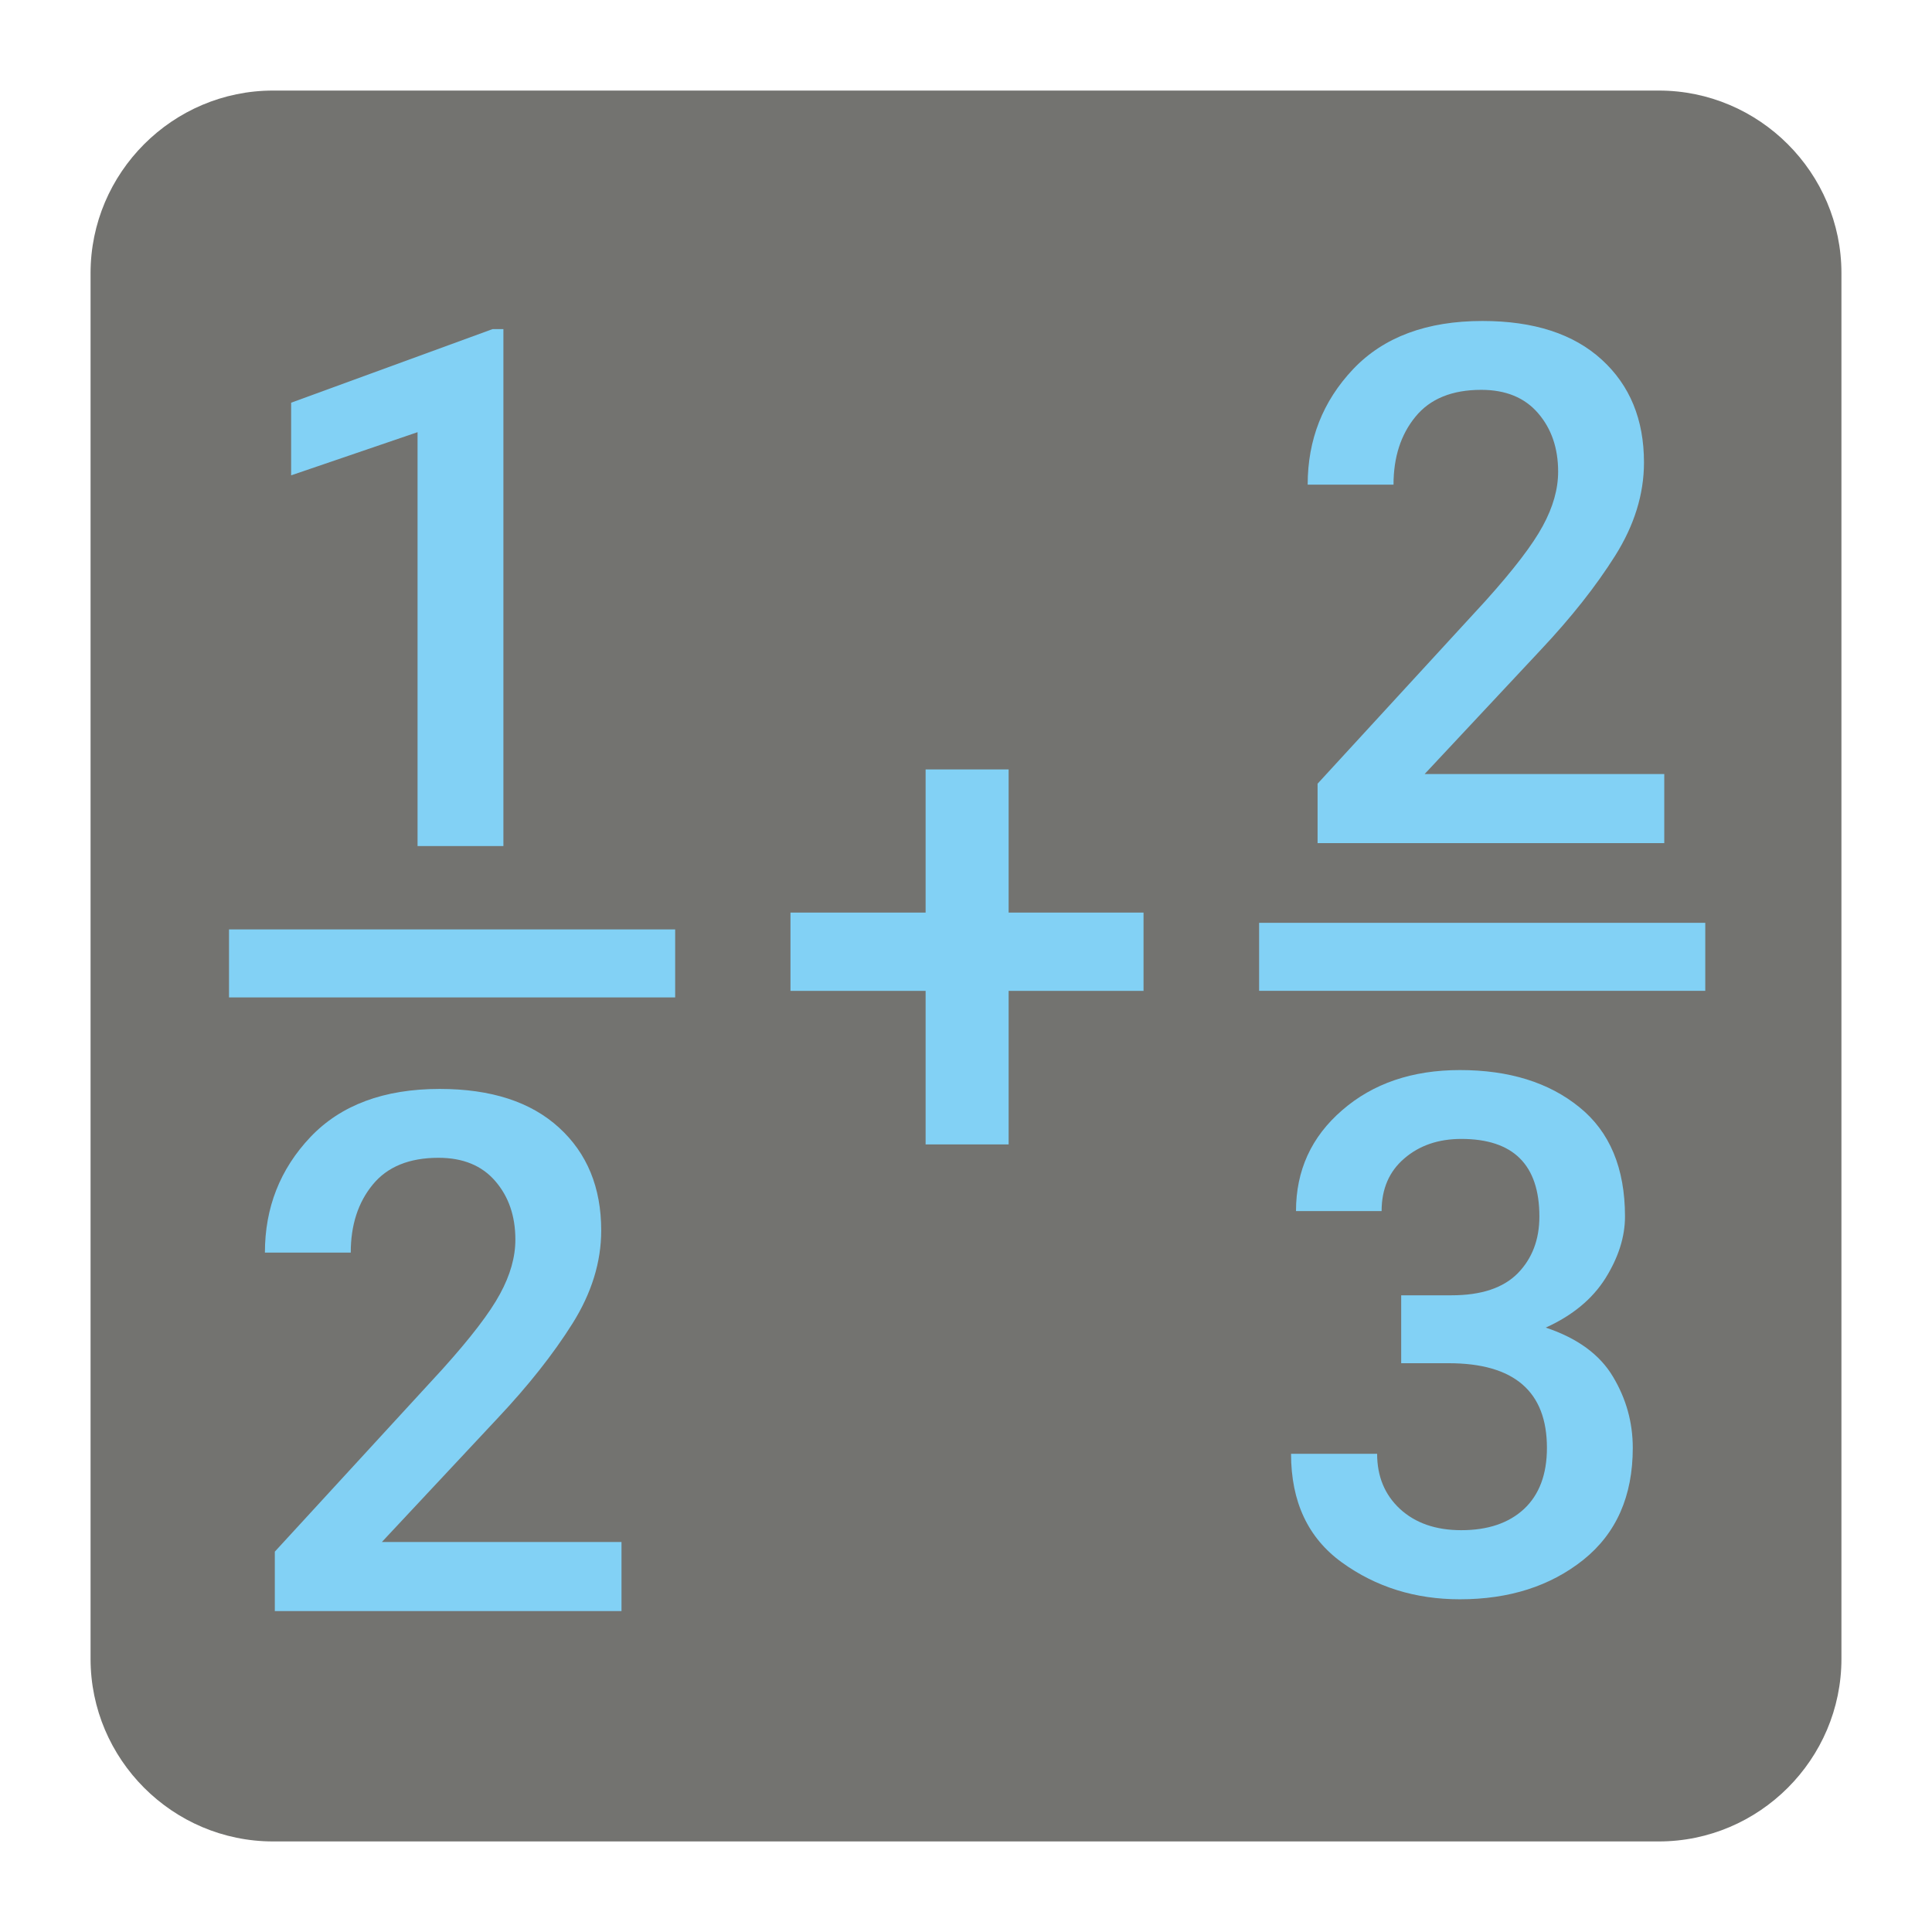
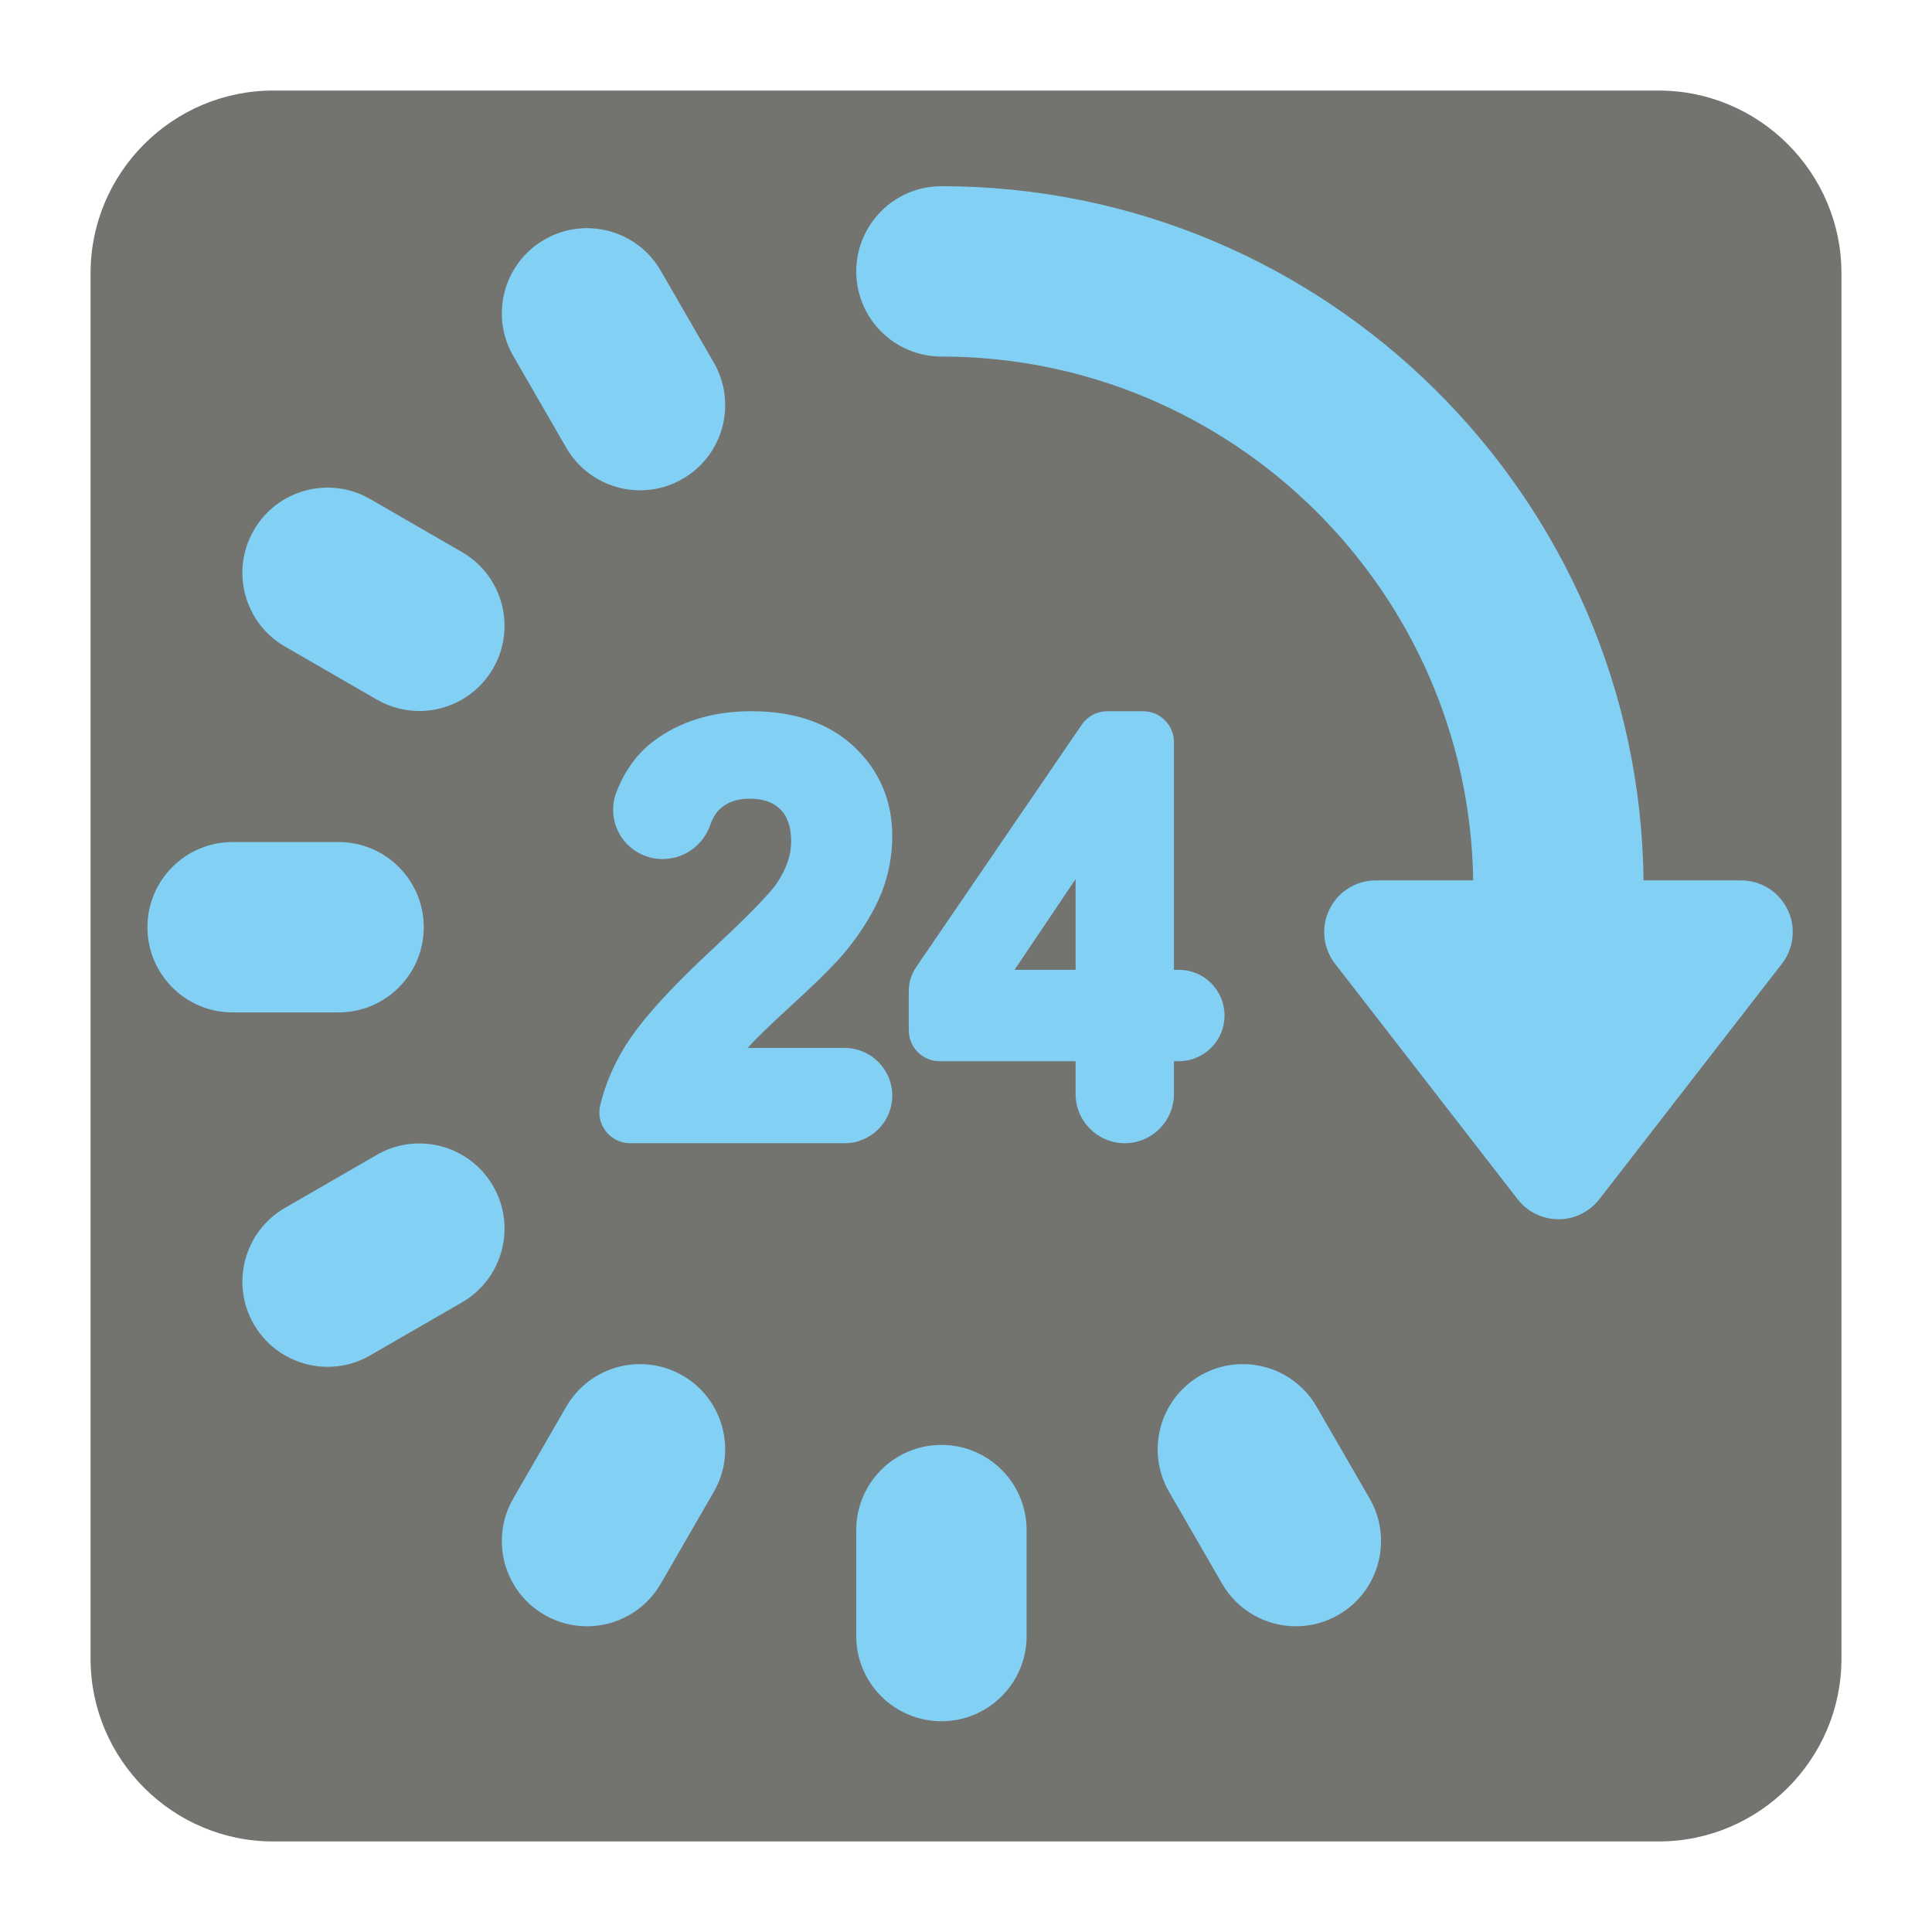
- <svg xmlns="http://www.w3.org/2000/svg" version="1.1" x="0px" y="0px" width="128" height="128" viewBox="0, 0, 128, 128" id="svg134">
+ <svg xmlns="http://www.w3.org/2000/svg" id="svg134" viewBox="0, 0, 128, 128" height="128" width="128" y="0px" x="0px" version="1.1">
  <g id="Background">
-     <rect x="0" y="0" width="128" height="128" fill="#000000" fill-opacity="0" id="rect117" />
+     <rect id="rect117" fill-opacity="0" fill="#000000" height="128" width="128" y="0" x="0" />
  </g>
  <g id="g130">
-     <path fill="#737370" d="M18.092,6 L109.903,6 C116.552,6 122,11.441 122,18.096 L122,109.902 C122,116.559 116.552,122 109.903,122 L18.092,122 C11.436,122 6,116.559 6,109.902 L6,18.096 C6,11.441 11.436,6 18.092,6" id="path120" />
-     <text id="text3393" y="56.056" x="15.353" style="font-style:normal;font-variant:normal;font-weight:500;font-stretch:normal;font-size:66.667px;line-height:1.25;font-family:Roboto;-inkscape-font-specification:'Roboto Medium';letter-spacing:0px;word-spacing:0px;fill:#82d1f5;fill-opacity:1;stroke:none;" xml:space="preserve">
-       <tspan style="font-size:48px;fill:#82d1f5;fill-opacity:1;" y="56.056" x="15.353" id="tspan3391">1</tspan>
-     </text>
-     <text id="text3393-3" y="106.739" x="15.643" style="font-style:normal;font-variant:normal;font-weight:500;font-stretch:normal;font-size:66.667px;line-height:1.25;font-family:Roboto;-inkscape-font-specification:'Roboto Medium';letter-spacing:0px;word-spacing:0px;fill:#82d1f5;fill-opacity:1;stroke:none;" xml:space="preserve">
-       <tspan style="font-size:48px;fill:#82d1f5;fill-opacity:1;" y="106.739" x="15.643" id="tspan3391-6">2</tspan>
-     </text>
-     <text id="text3393-7" y="55.86" x="84.731" style="font-style:normal;font-variant:normal;font-weight:500;font-stretch:normal;font-size:66.667px;line-height:1.25;font-family:Roboto;-inkscape-font-specification:'Roboto Medium';letter-spacing:0px;word-spacing:0px;fill:#82d1f5;fill-opacity:1;stroke:none;" xml:space="preserve">
-       <tspan style="font-size:48px;fill:#82d1f5;fill-opacity:1;" y="55.86" x="84.731" id="tspan3391-5">2</tspan>
-     </text>
-     <text id="text3393-35" y="105.489" x="83.659" style="font-style:normal;font-variant:normal;font-weight:500;font-stretch:normal;font-size:66.667px;line-height:1.25;font-family:Roboto;-inkscape-font-specification:'Roboto Medium';letter-spacing:0px;word-spacing:0px;fill:#82d1f5;fill-opacity:1;stroke:none;" xml:space="preserve">
-       <tspan style="font-size:48px;fill:#82d1f5;fill-opacity:1;" y="105.489" x="83.659" id="tspan3391-62">3</tspan>
-     </text>
-     <text transform="scale(1.172086,0.8531797)" id="text3393-9" y="72.169" x="12.867" style="font-style:normal;font-variant:normal;font-weight:500;font-stretch:normal;font-size:78.139px;line-height:1.25;font-family:Roboto;-inkscape-font-specification:'Roboto Medium';letter-spacing:0px;word-spacing:0px;fill:#82d1f5;fill-opacity:1;stroke:none;stroke-width:1.172;" xml:space="preserve">
-       <tspan style="font-size:56.26px;stroke-width:1.172;fill:#82d1f5;fill-opacity:1;" y="72.169" x="12.867" id="tspan3391-1">_</tspan>
-     </text>
-     <text transform="scale(1.172086,0.8531796)" id="text3393-9-0" y="71.658" x="71.093" style="font-style:normal;font-variant:normal;font-weight:500;font-stretch:normal;font-size:78.139px;line-height:1.25;font-family:Roboto;-inkscape-font-specification:'Roboto Medium';letter-spacing:0px;word-spacing:0px;fill:#82d1f5;fill-opacity:1;stroke:none;stroke-width:1.172;" xml:space="preserve">
-       <tspan style="font-size:56.26px;stroke-width:1.172;fill:#82d1f5;fill-opacity:1;" y="71.658" x="71.093" id="tspan3391-1-9">_</tspan>
-     </text>
-     <text id="text3393-3-3" y="79.244" x="50.747" style="font-style:normal;font-variant:normal;font-weight:500;font-stretch:normal;font-size:66.667px;line-height:1.25;font-family:Roboto;-inkscape-font-specification:'Roboto Medium';letter-spacing:0px;word-spacing:0px;fill:#82d1f5;fill-opacity:1;stroke:none;" xml:space="preserve">
-       <tspan style="font-size:48px;fill:#82d1f5;fill-opacity:1;" y="79.244" x="50.747" id="tspan3391-6-6">+</tspan>
-     </text>
+     <path id="path120" d="M18.092,6 L109.903,6 C116.552,6 122,11.441 122,18.096 L122,109.902 C122,116.559 116.552,122 109.903,122 L18.092,122 C11.436,122 6,116.559 6,109.902 L6,18.096 C6,11.441 11.436,6 18.092,6" fill="#737370" />
+     <g style="fill:#82d1f5;fill-opacity:1" id="g2440" transform="matrix(0.3762,0,0,0.3762,9.767475,8.682772)">
+       <path style="fill:#82d1f5;fill-opacity:1" id="path2420" d="m 288.831,137.06 c -1.528,-3.119 -4.699,-5.096 -8.172,-5.096 H 263.482 C 262.719,64.424 207.55,9.713 139.833,9.713 c -8.284,0 -15,6.716 -15,15 0,8.284 6.716,15 15,15 51.175,0 92.888,41.253 93.649,92.251 H 216.34 c -3.473,0 -6.643,1.977 -8.172,5.096 -1.528,3.119 -1.148,6.836 0.98,9.58 l 32.159,41.481 c 1.724,2.223 4.379,3.524 7.192,3.524 2.813,0 5.468,-1.301 7.192,-3.524 L 287.85,146.64 c 2.129,-2.745 2.509,-6.462 0.981,-9.58 z" />
+       <path style="fill:#82d1f5;fill-opacity:1" id="path2422" d="m 139.833,231.38 c -8.284,0 -15,6.716 -15,15 v 18.666 c 0,8.284 6.716,15 15,15 8.284,0 15,-6.716 15,-15 V 246.38 c 0,-8.284 -6.716,-15 -15,-15 z" />
+       <path style="fill:#82d1f5;fill-opacity:1" id="path2424" d="m 73.76,55.771 c 2.778,4.811 7.82,7.502 13.004,7.502 2.545,0 5.125,-0.649 7.487,-2.013 7.174,-4.143 9.632,-13.316 5.489,-20.491 L 90.406,24.604 C 86.264,17.43 77.089,14.971 69.915,19.115 62.741,23.257 60.283,32.431 64.426,39.606 Z" />
+       <path style="fill:#82d1f5;fill-opacity:1" id="path2426" d="m 205.906,224.656 c -4.143,-7.174 -13.317,-9.633 -20.491,-5.489 -7.174,4.143 -9.632,13.316 -5.489,20.491 l 9.334,16.165 c 2.778,4.811 7.82,7.502 13.004,7.502 2.545,0 5.125,-0.648 7.487,-2.013 7.174,-4.142 9.632,-13.316 5.489,-20.491 z" />
+       <path style="fill:#82d1f5;fill-opacity:1" id="path2428" d="m 24.224,90.786 16.165,9.334 c 2.363,1.364 4.941,2.013 7.487,2.013 5.183,0 10.226,-2.69 13.004,-7.502 4.142,-7.175 1.684,-16.349 -5.489,-20.491 L 39.226,64.806 C 32.052,60.665 22.877,63.12 18.735,70.295 14.592,77.47 17.05,86.644 24.224,90.786 Z" />
+       <path style="fill:#82d1f5;fill-opacity:1" id="path2430" d="m 48.666,140.213 c 0,-8.284 -6.716,-15 -15,-15 H 15 c -8.284,0 -15,6.716 -15,15 0,8.284 6.716,15 15,15 h 18.666 c 8.284,0 15,-6.716 15,-15 z" />
+       <path style="fill:#82d1f5;fill-opacity:1" id="path2432" d="m 60.88,185.795 c -4.143,-7.174 -13.317,-9.633 -20.491,-5.489 l -16.165,9.334 c -7.174,4.143 -9.632,13.316 -5.489,20.491 2.778,4.812 7.82,7.502 13.004,7.502 2.545,0 5.125,-0.648 7.487,-2.013 l 16.165,-9.334 c 7.173,-4.142 9.631,-13.316 5.489,-20.491 z" />
+       <path style="fill:#82d1f5;fill-opacity:1" id="path2434" d="m 94.251,219.166 c -7.175,-4.142 -16.348,-1.686 -20.491,5.489 l -9.334,16.165 c -4.143,7.175 -1.685,16.349 5.489,20.491 2.363,1.364 4.941,2.013 7.487,2.013 5.183,0 10.226,-2.69 13.004,-7.502 l 9.334,-16.165 c 4.143,-7.174 1.685,-16.348 -5.489,-20.491 z" />
+       <path style="fill:#82d1f5;fill-opacity:1" id="path2436" d="m 131.174,169.864 c 0,-4.626 -3.764,-8.39 -8.39,-8.39 h -17.051 c 0.139,-0.164 0.282,-0.328 0.428,-0.493 1.114,-1.254 3.841,-3.874 8.107,-7.785 4.473,-4.105 7.493,-7.179 9.232,-9.398 2.621,-3.336 4.571,-6.593 5.794,-9.679 1.247,-3.145 1.88,-6.498 1.88,-9.967 0,-6.223 -2.254,-11.507 -6.699,-15.705 -4.416,-4.164 -10.495,-6.274 -18.071,-6.274 -6.884,0 -12.731,1.802 -17.377,5.356 -2.803,2.146 -4.961,5.119 -6.415,8.839 -0.982,2.513 -0.728,5.388 0.68,7.689 1.408,2.302 3.852,3.836 6.537,4.105 0.299,0.03 0.597,0.045 0.891,0.045 3.779,0 7.149,-2.403 8.387,-5.979 0.388,-1.121 0.901,-2.012 1.527,-2.65 1.318,-1.343 3.093,-1.997 5.428,-1.997 2.373,0 4.146,0.618 5.418,1.889 1.269,1.269 1.886,3.12 1.886,5.66 0,2.359 -0.843,4.819 -2.505,7.314 -0.891,1.305 -3.554,4.36 -11.108,11.398 -7.912,7.341 -13.089,13.113 -15.823,17.643 -1.93,3.195 -3.338,6.573 -4.187,10.04 -0.399,1.632 -0.032,3.326 1.007,4.649 1.038,1.321 2.596,2.079 4.276,2.079 h 37.758 c 4.627,0.001 8.39,-3.763 8.39,-8.389 z" />
+       <path style="fill:#82d1f5;fill-opacity:1" id="path2438" d="m 180.779,169.594 v -5.787 h 0.865 c 4.437,0 8.047,-3.61 8.047,-8.047 0,-4.437 -3.61,-8.047 -8.047,-8.047 h -0.865 v -40.105 c 0,-2.997 -2.439,-5.436 -5.436,-5.436 h -6.306 c -1.797,0 -3.475,0.886 -4.489,2.37 L 135.38,147.24 c -0.851,1.246 -1.301,2.703 -1.301,4.212 v 6.919 c 0,2.997 2.439,5.436 5.436,5.436 h 23.945 v 5.787 c 0,4.775 3.885,8.66 8.66,8.66 4.774,0 8.659,-3.885 8.659,-8.66 z M 163.46,147.713 h -10.748 l 10.748,-15.978 z" />
+     </g>
  </g>
  <defs id="defs132" />
</svg>
